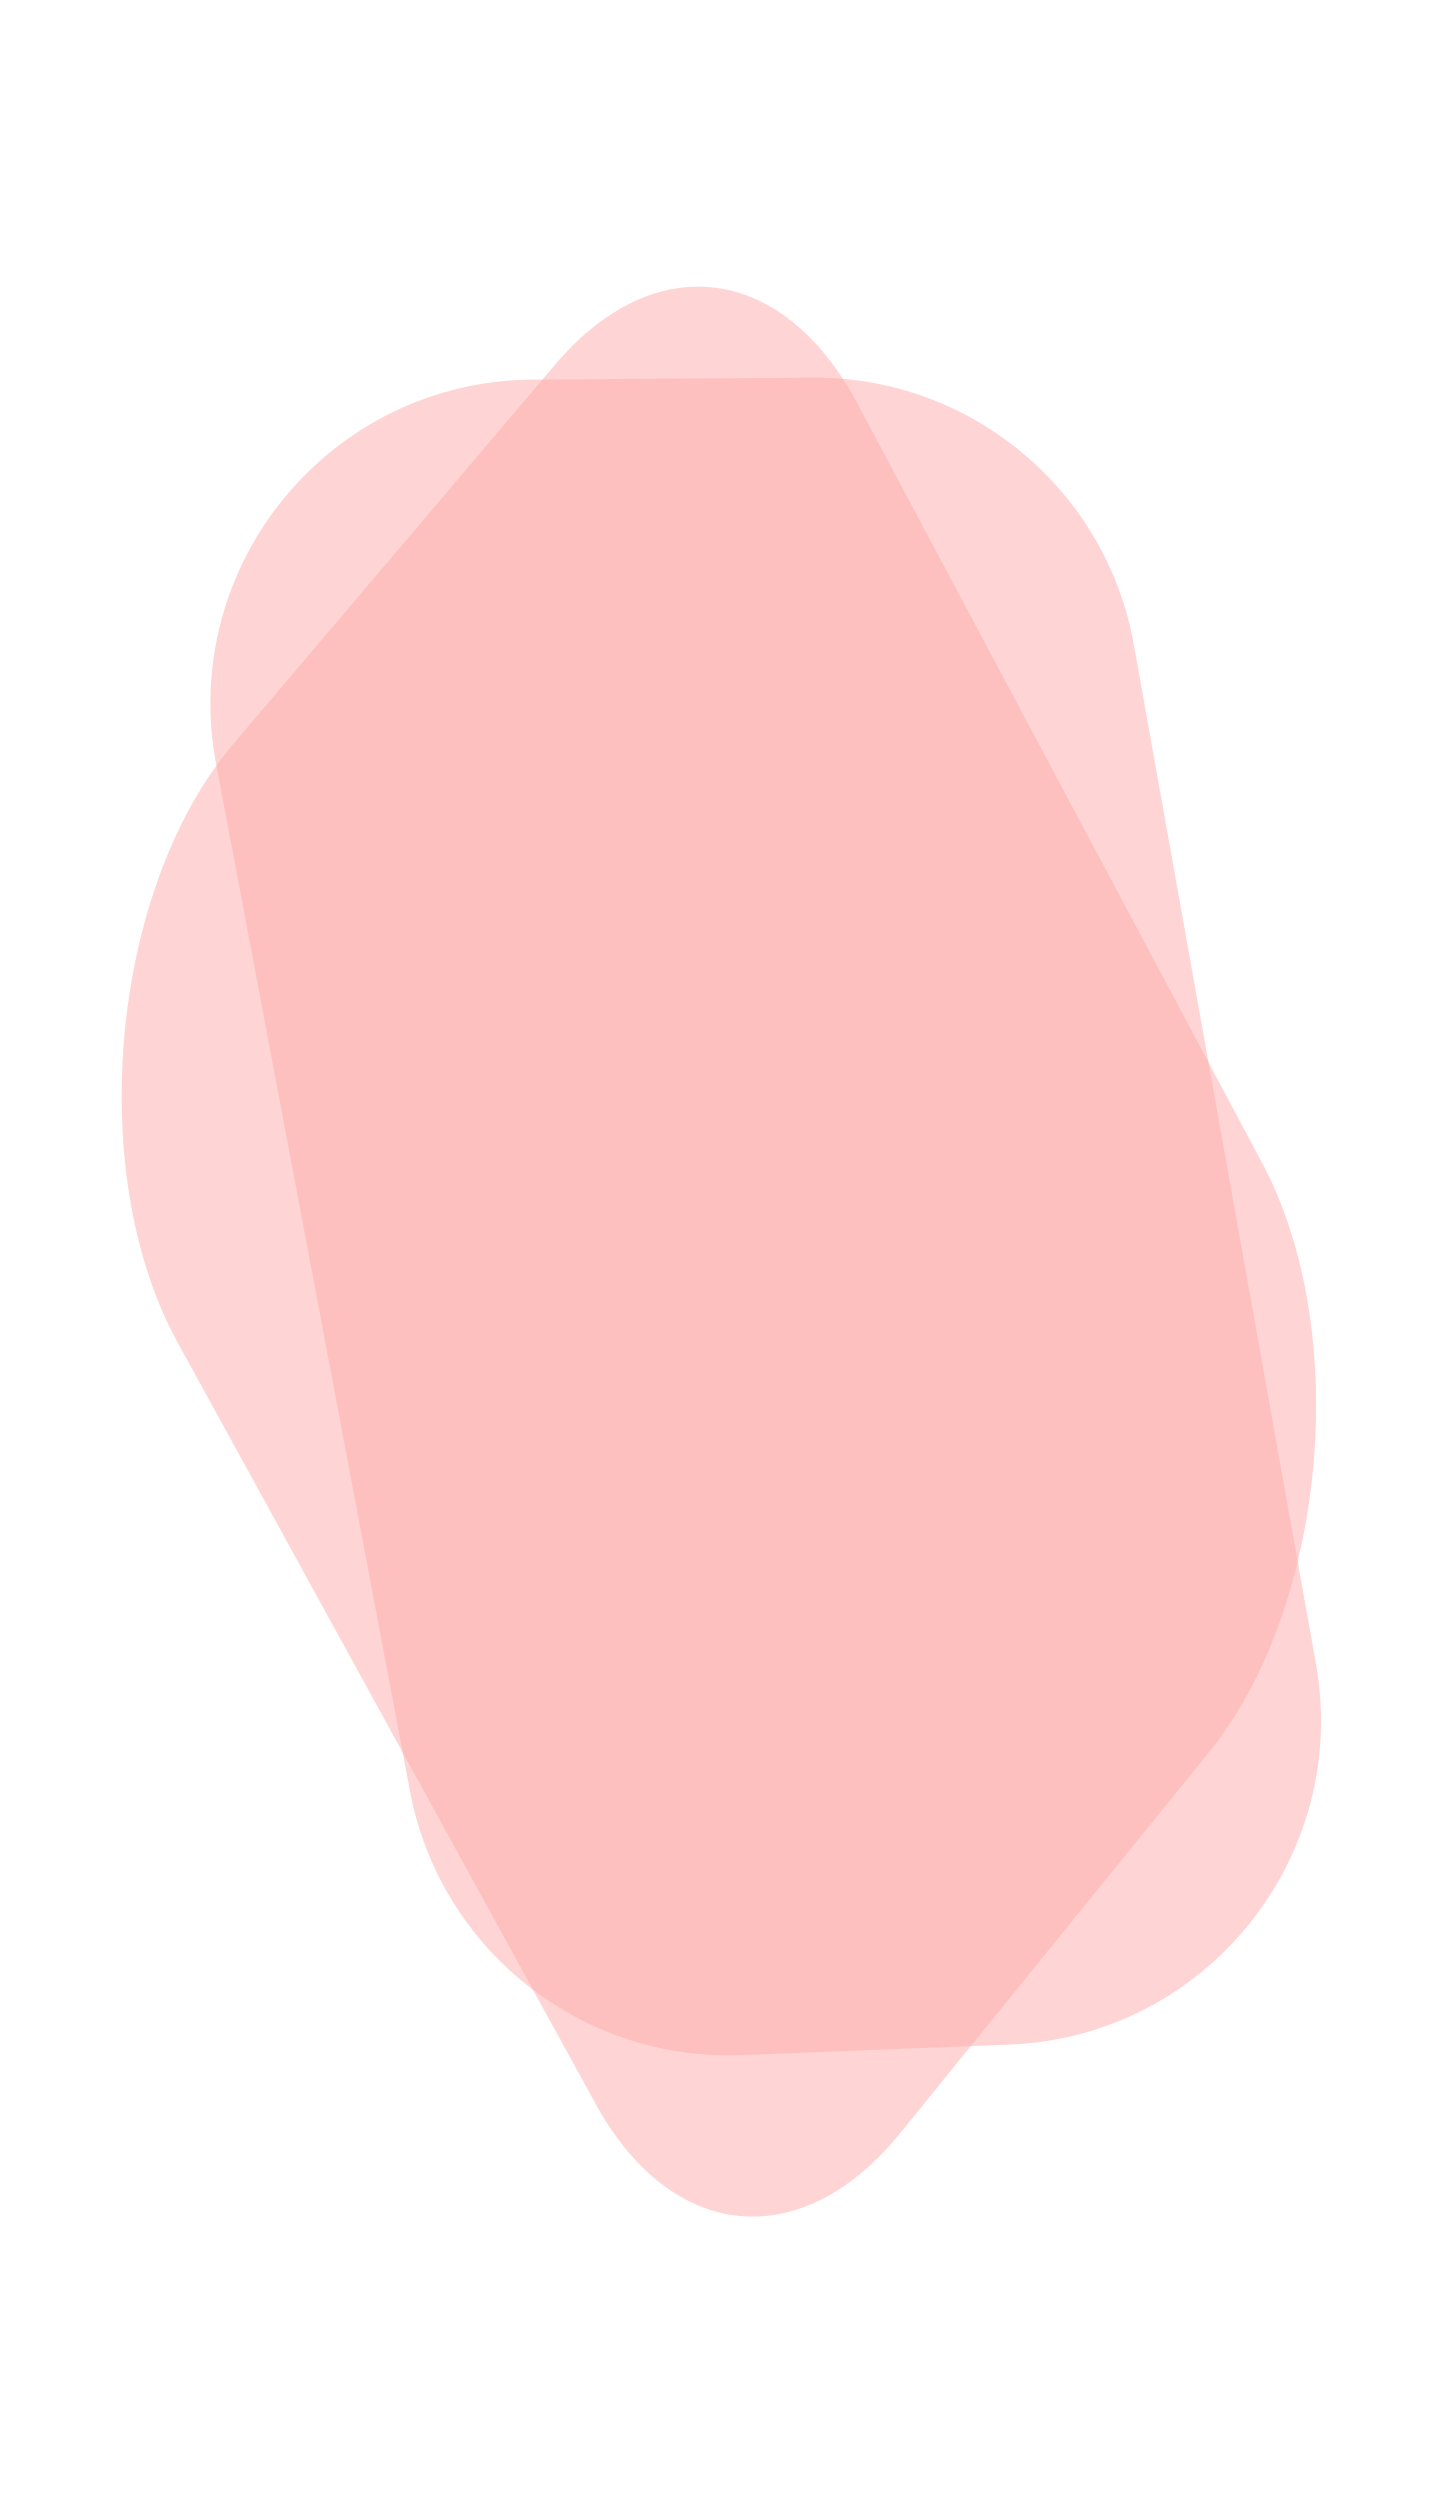
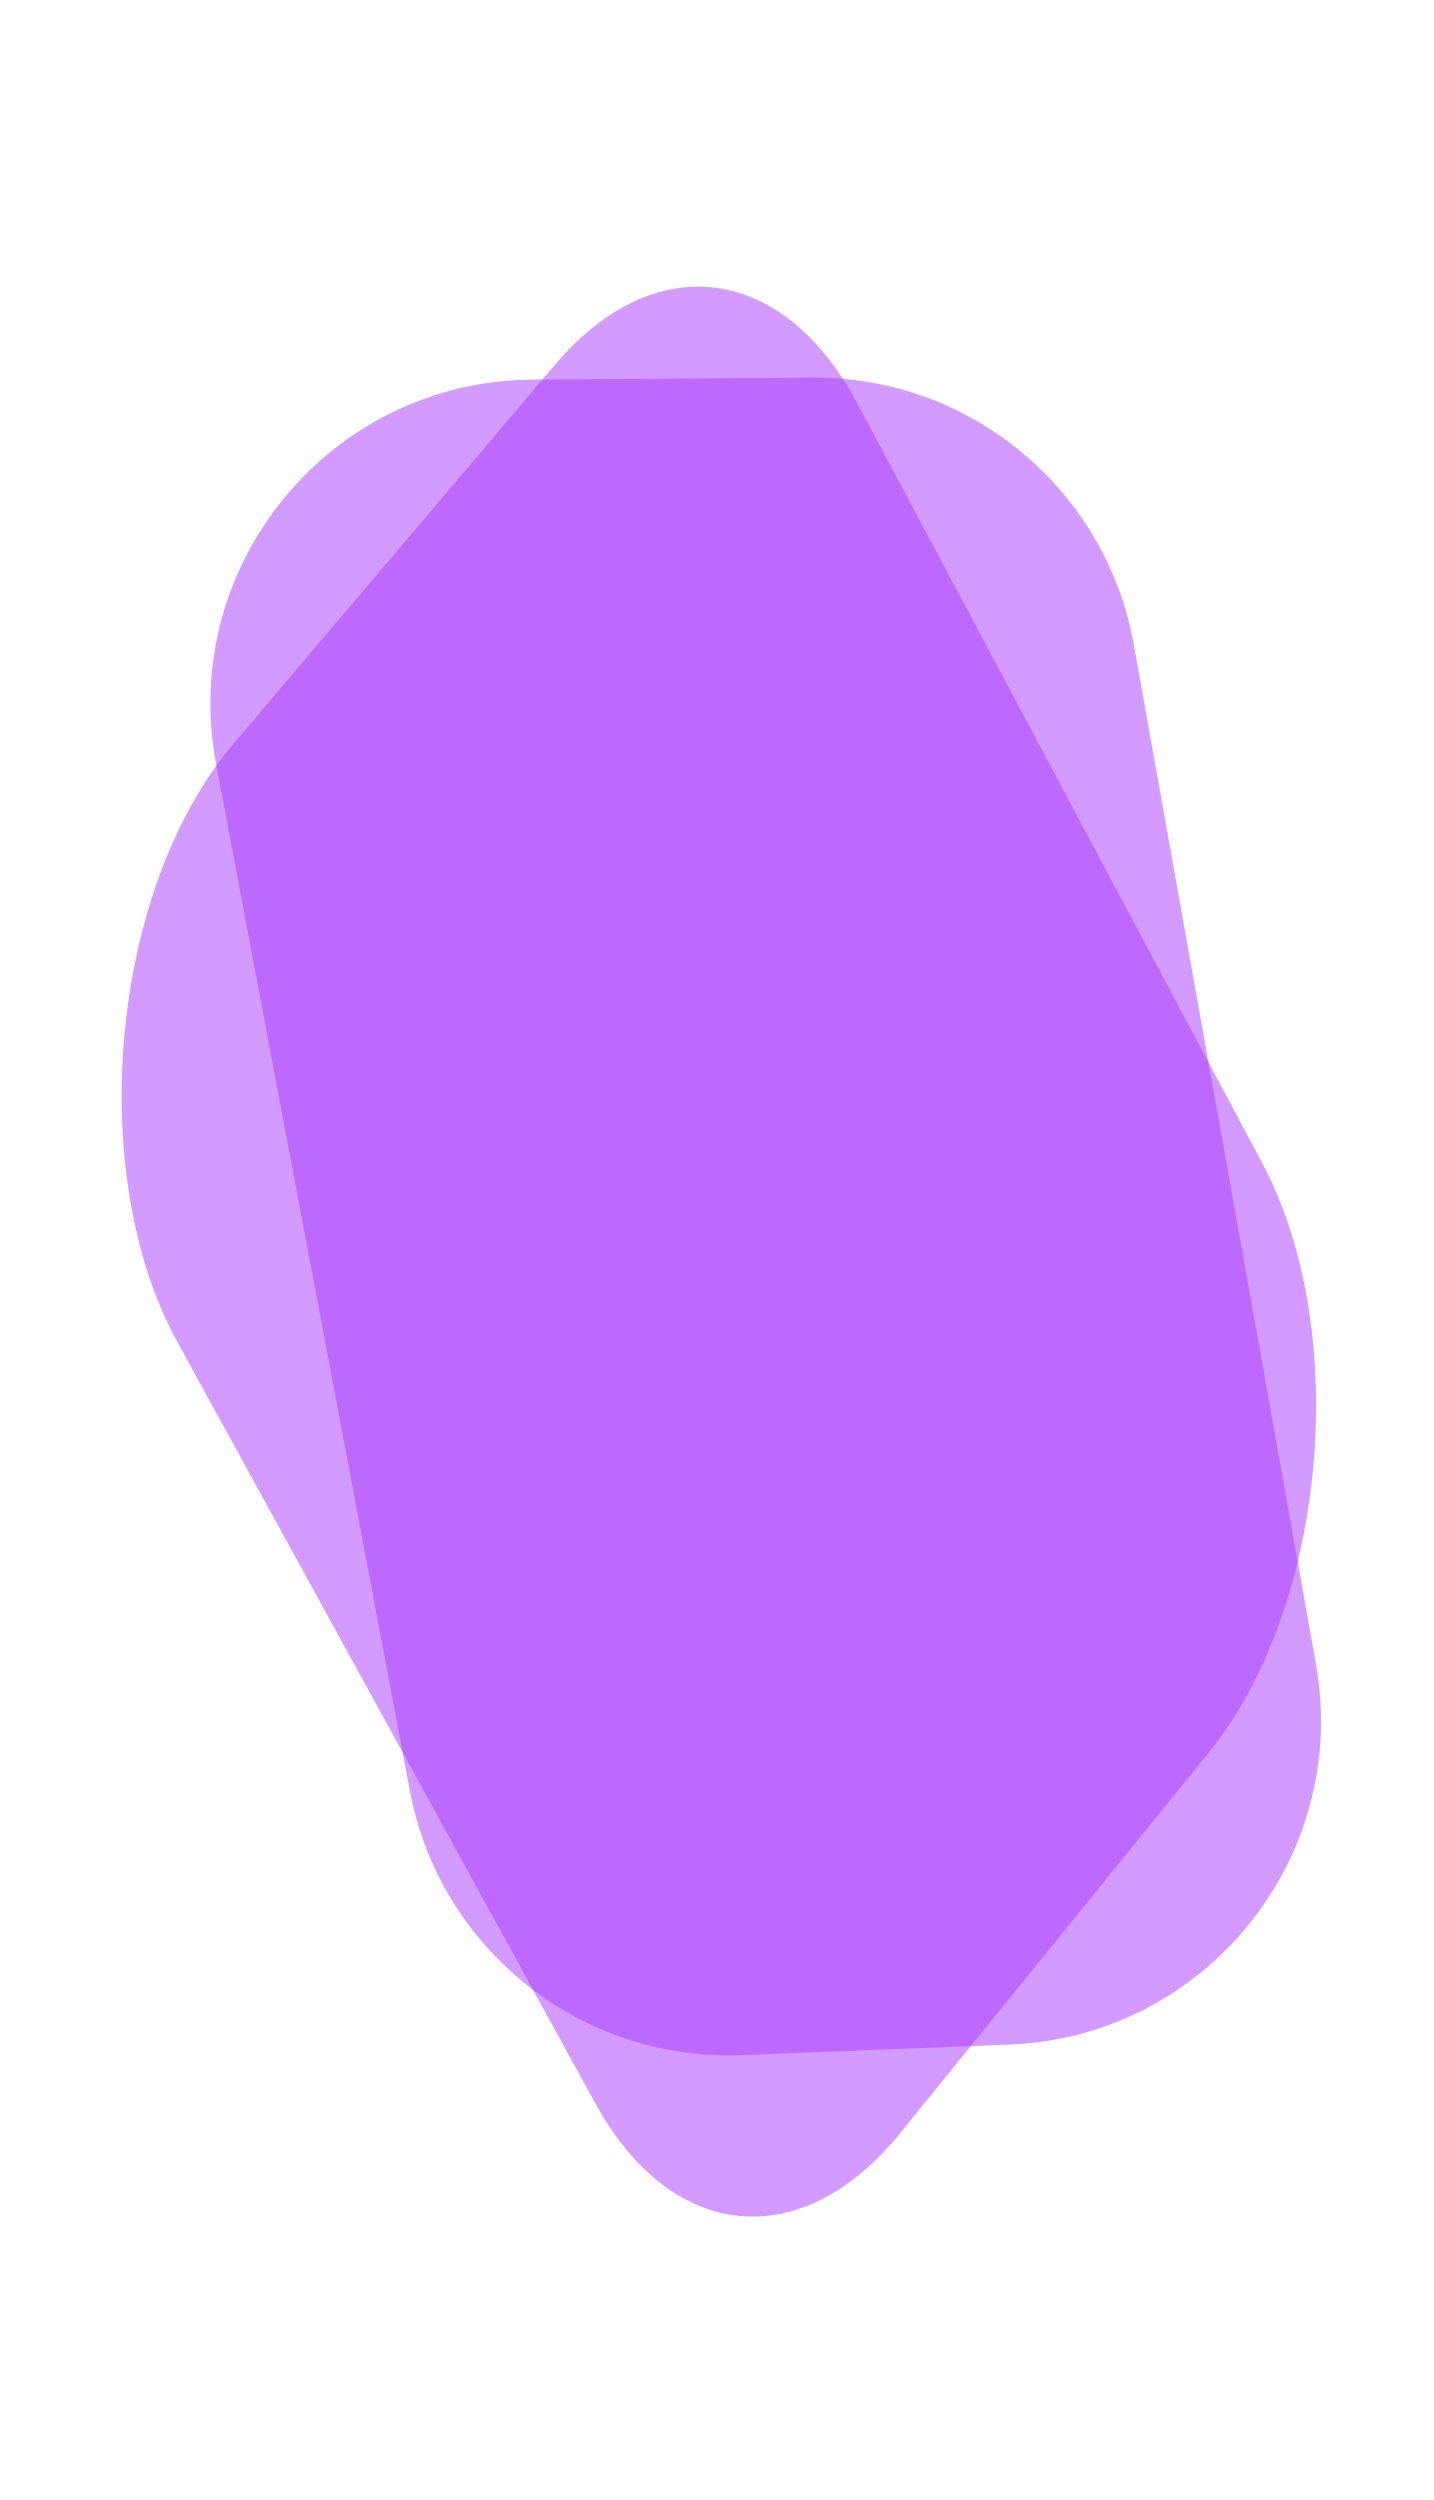
<svg xmlns="http://www.w3.org/2000/svg" width="442" height="771" viewBox="0 0 442 771" fill="none">
-   <path opacity="0.5" d="M405.824 513.037C416.497 572.767 371.948 628.161 311.319 630.55L228.639 633.806C179.112 635.757 135.629 601.134 126.438 552.428L66.648 235.609C55.081 174.319 101.831 117.511 164.202 117.067L250.534 116.454C299.244 116.108 341.117 150.909 349.686 198.861L405.824 513.037Z" fill="#FDABAA" />
-   <path opacity="0.5" d="M389.275 358.711C416.878 410.503 409.177 495.59 372.827 540.427L277.57 657.926C247.221 695.361 207.09 691.462 183.671 648.803L54.749 413.968C26.006 361.611 34.199 273.929 71.998 229.375L171.272 112.358C201.839 76.328 241.497 81.44 264.371 124.357L389.275 358.711Z" fill="#FDABAA" />
+   <path opacity="0.5" d="M405.824 513.037C416.497 572.767 371.948 628.161 311.319 630.55L228.639 633.806C179.112 635.757 135.629 601.134 126.438 552.428L66.648 235.609C55.081 174.319 101.831 117.511 164.202 117.067L250.534 116.454C299.244 116.108 341.117 150.909 349.686 198.861L405.824 513.037Z" fill="#A738FF" />
+   <path opacity="0.5" d="M389.275 358.711C416.878 410.503 409.177 495.59 372.827 540.427L277.57 657.926C247.221 695.361 207.09 691.462 183.671 648.803L54.749 413.968C26.006 361.611 34.199 273.929 71.998 229.375L171.272 112.358C201.839 76.328 241.497 81.44 264.371 124.357L389.275 358.711Z" fill="#A738FF" />
</svg>
